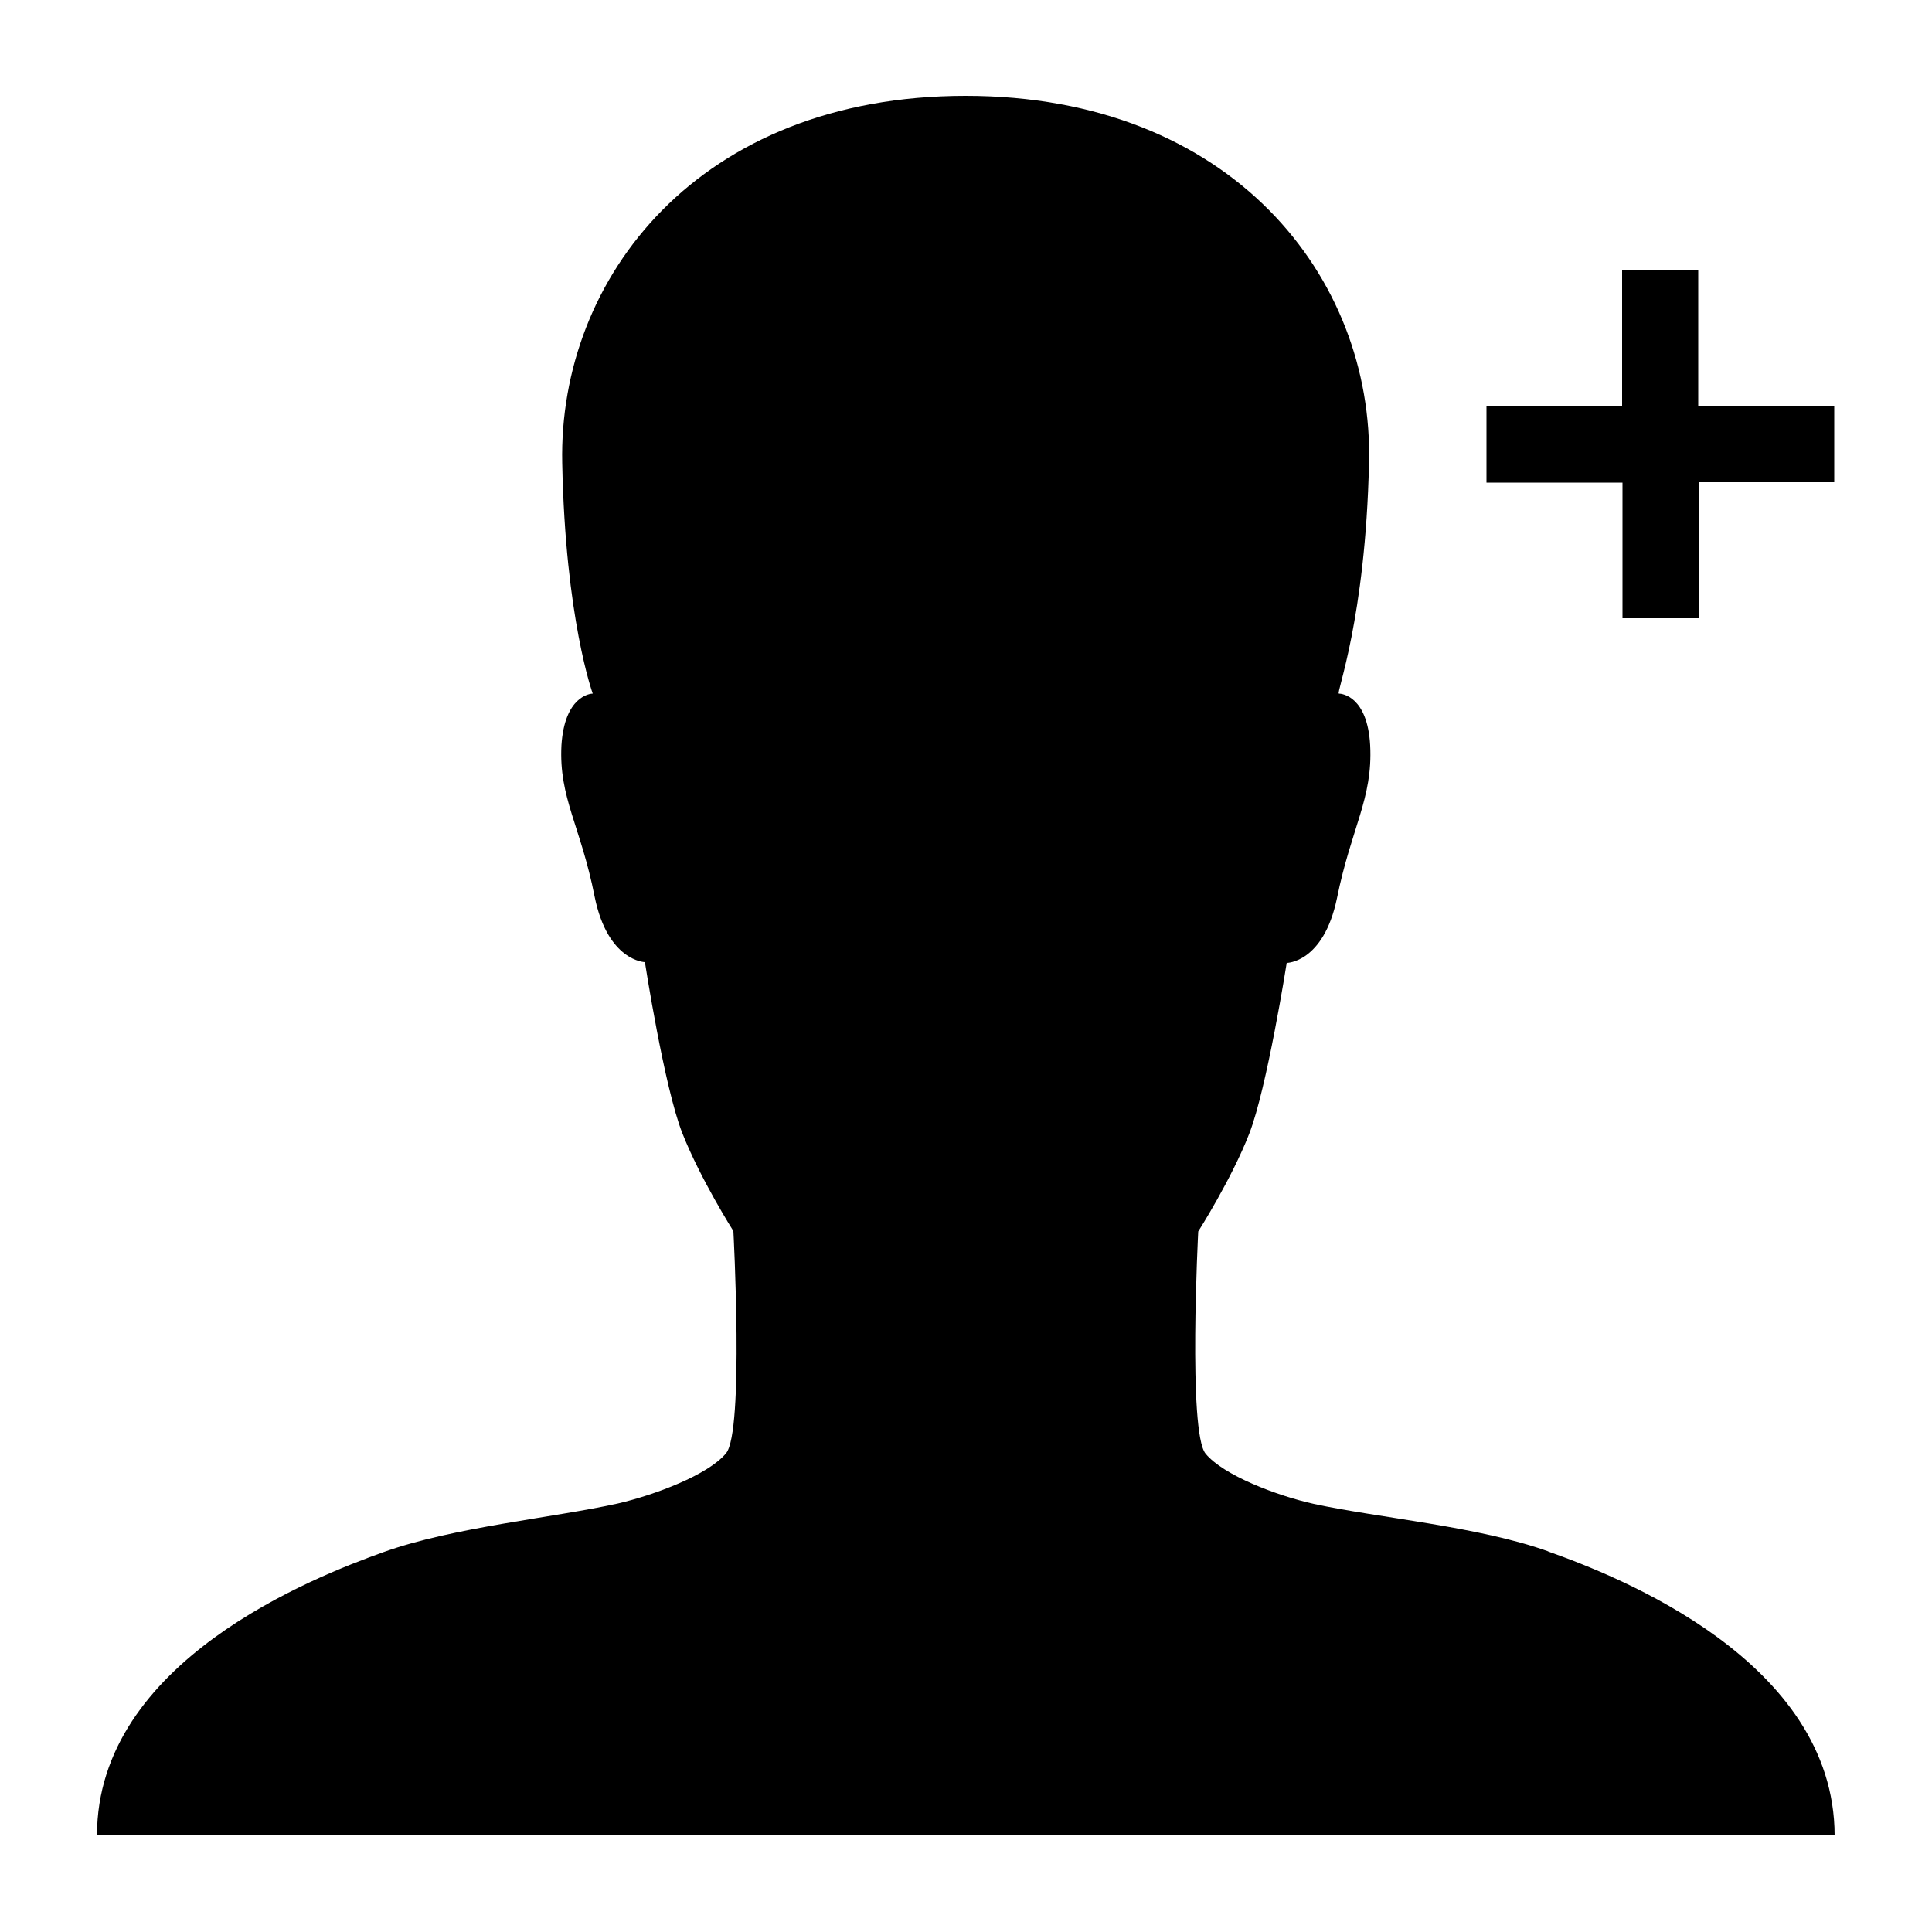
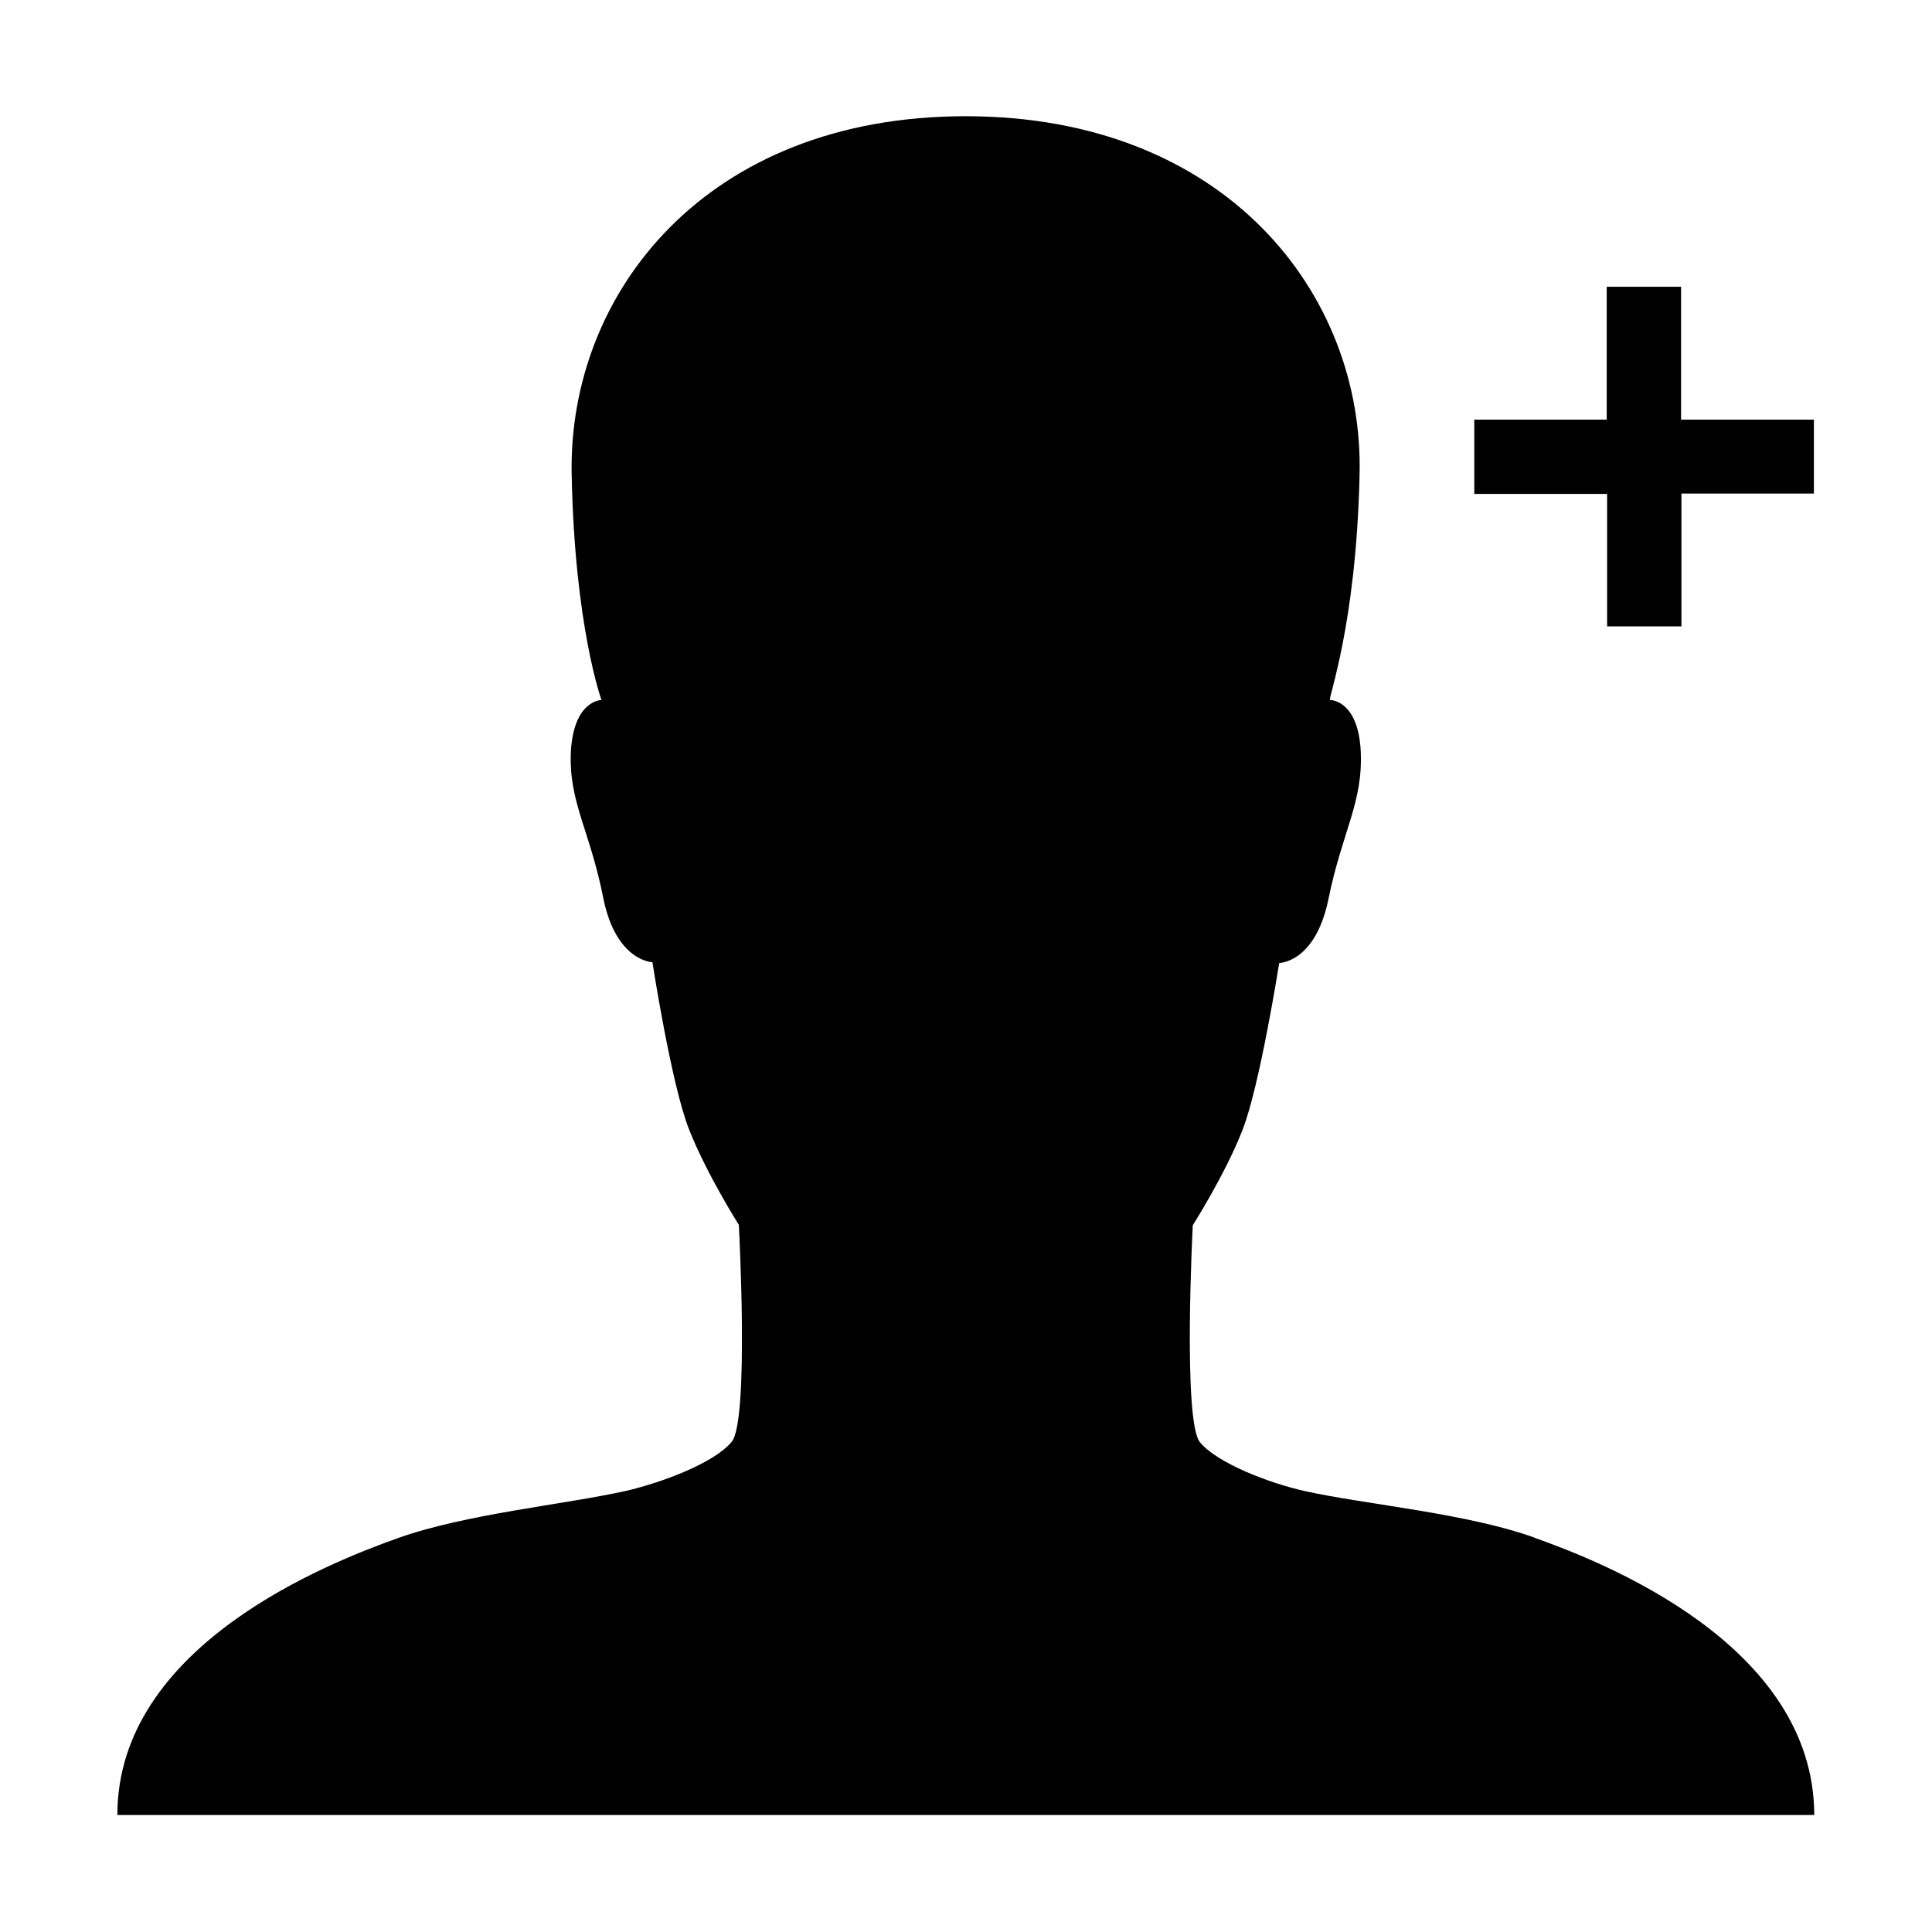
- <svg xmlns="http://www.w3.org/2000/svg" id="Layer_1" version="1.1" viewBox="0 0 500 500">
-   <path d="M474.7,105.2h-35.2v-35.2h-19.7v35.2h-35.1v19.7h35.2v35.1h19.7v-35.2h35.1v-19.6ZM400.7,401.5c-18.1-6.5-44.2-8.7-60.7-12.3-9.5-2.1-23.4-7.4-28-13s-1.9-57.5-1.9-57.5c0,0,8.6-13.5,13.2-25.3s9.7-44.2,9.7-44.2c0,0,9.5,0,13-16.7,3.7-18.3,9.3-25.8,8.6-39.6-.7-12.7-7.3-13.4-8.1-13.4s6.9-19.2,7.8-59.7c1.2-47.8-35.4-95-104.4-95s-105.4,47.1-104.4,95c.8,40.3,7.9,59.7,7.9,59.7-.7,0-7.3.7-8.1,13.4-.7,13.6,5,20.9,8.6,39.2,3.4,16.7,13,16.9,13,16.9,0,0,5,32.4,9.7,44.3s13.2,25.3,13.2,25.3c0,0,2.8,51.9-1.9,57.5-4.6,5.6-18.5,10.8-28,13-16.7,3.7-42.6,6.1-60.7,12.6s-74.1,28.3-74.1,73.3h449.7c-.1-45.2-56.1-67.1-74.2-73.5" />
+ <svg xmlns="http://www.w3.org/2000/svg" id="Layer_1" version="1.1" viewBox="0 0 512 512">
+   <path d="M480.7,111.2h-35.2v-35.2h-19.7v35.2h-35.1v19.7h35.2v35.1h19.7v-35.2h35.1v-19.6ZM406.7,407.5c-18.1-6.5-44.2-8.7-60.7-12.3-9.5-2.1-23.4-7.4-28-13s-1.9-57.5-1.9-57.5c0,0,8.6-13.5,13.2-25.3,4.6-11.8,9.7-44.2,9.7-44.2,0,0,9.5,0,13-16.7,3.7-18.3,9.3-25.8,8.6-39.6-.7-12.7-7.3-13.4-8.1-13.4s6.9-19.2,7.8-59.7c1.2-47.8-35.4-95-104.4-95s-105.4,47.1-104.4,95c.8,40.3,7.9,59.7,7.9,59.7-.7,0-7.3.7-8.1,13.4-.7,13.6,5,20.9,8.6,39.2,3.4,16.7,13,16.9,13,16.9,0,0,5,32.4,9.7,44.3s13.2,25.3,13.2,25.3c0,0,2.8,51.9-1.9,57.5-4.6,5.6-18.5,10.8-28,13-16.7,3.7-42.6,6.1-60.7,12.6-18.1,6.5-74.1,28.3-74.1,73.3h449.7c-.1-45.2-56.1-67.1-74.2-73.5" />
</svg>
